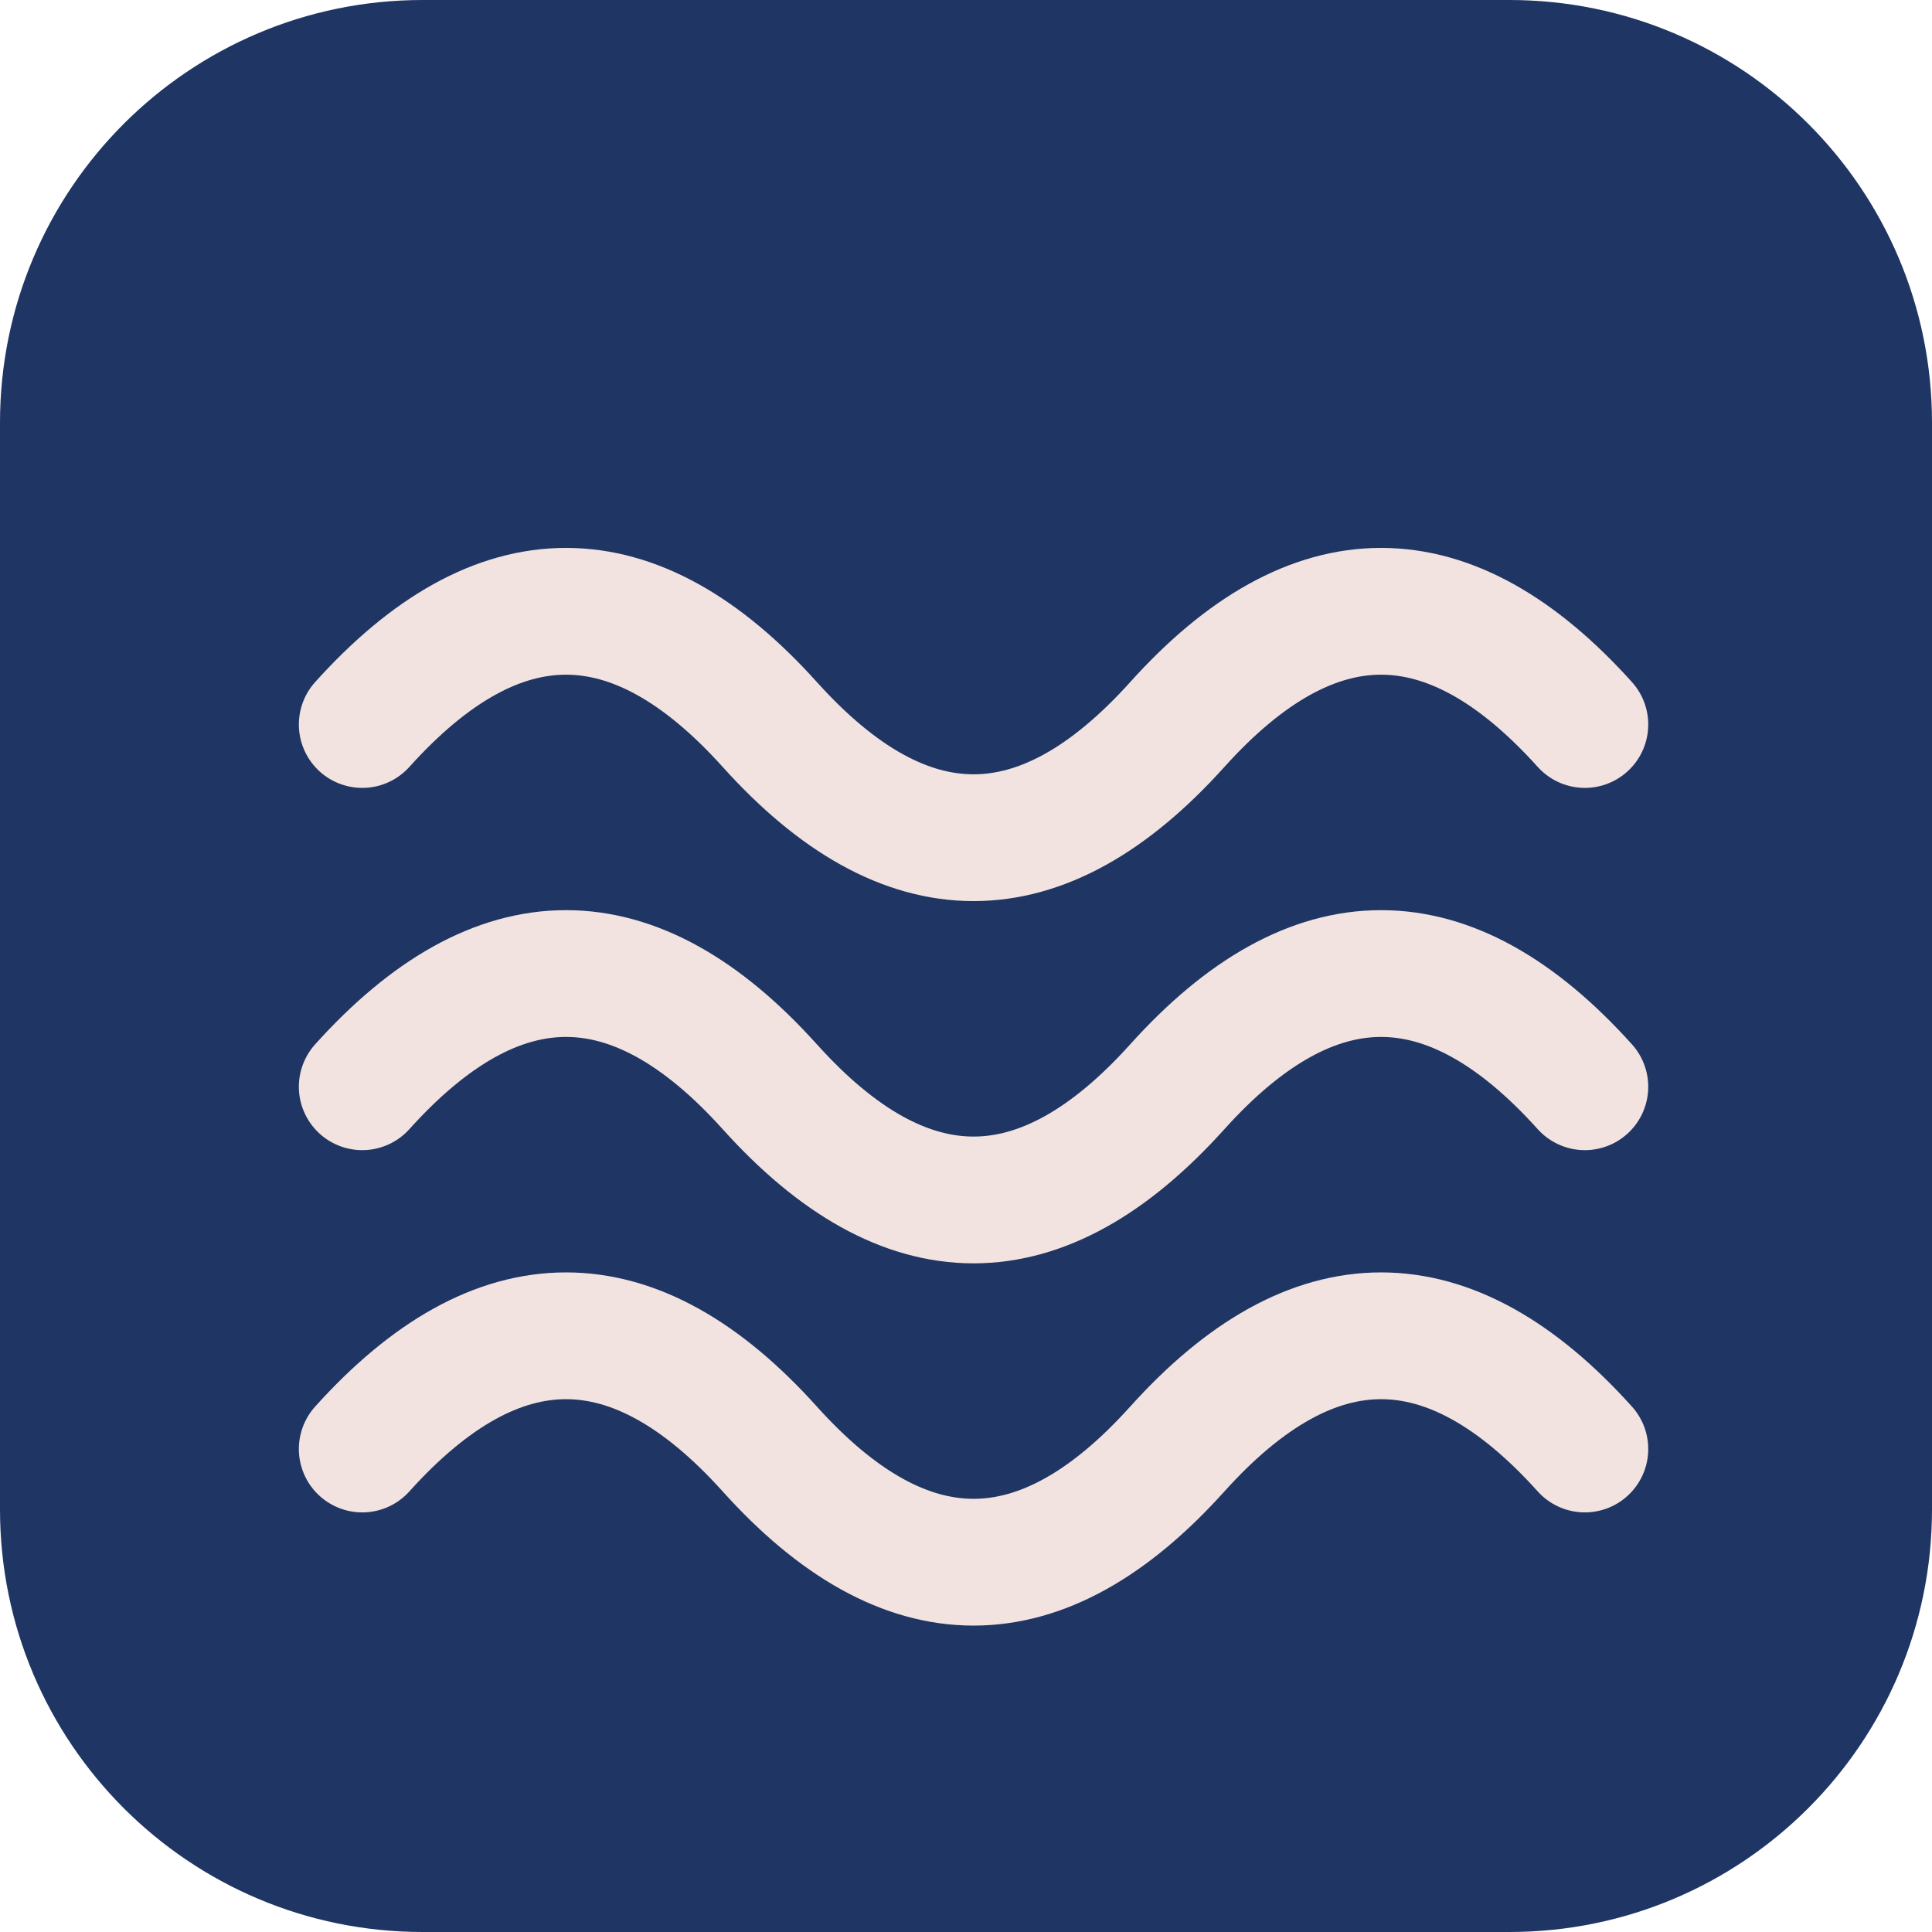
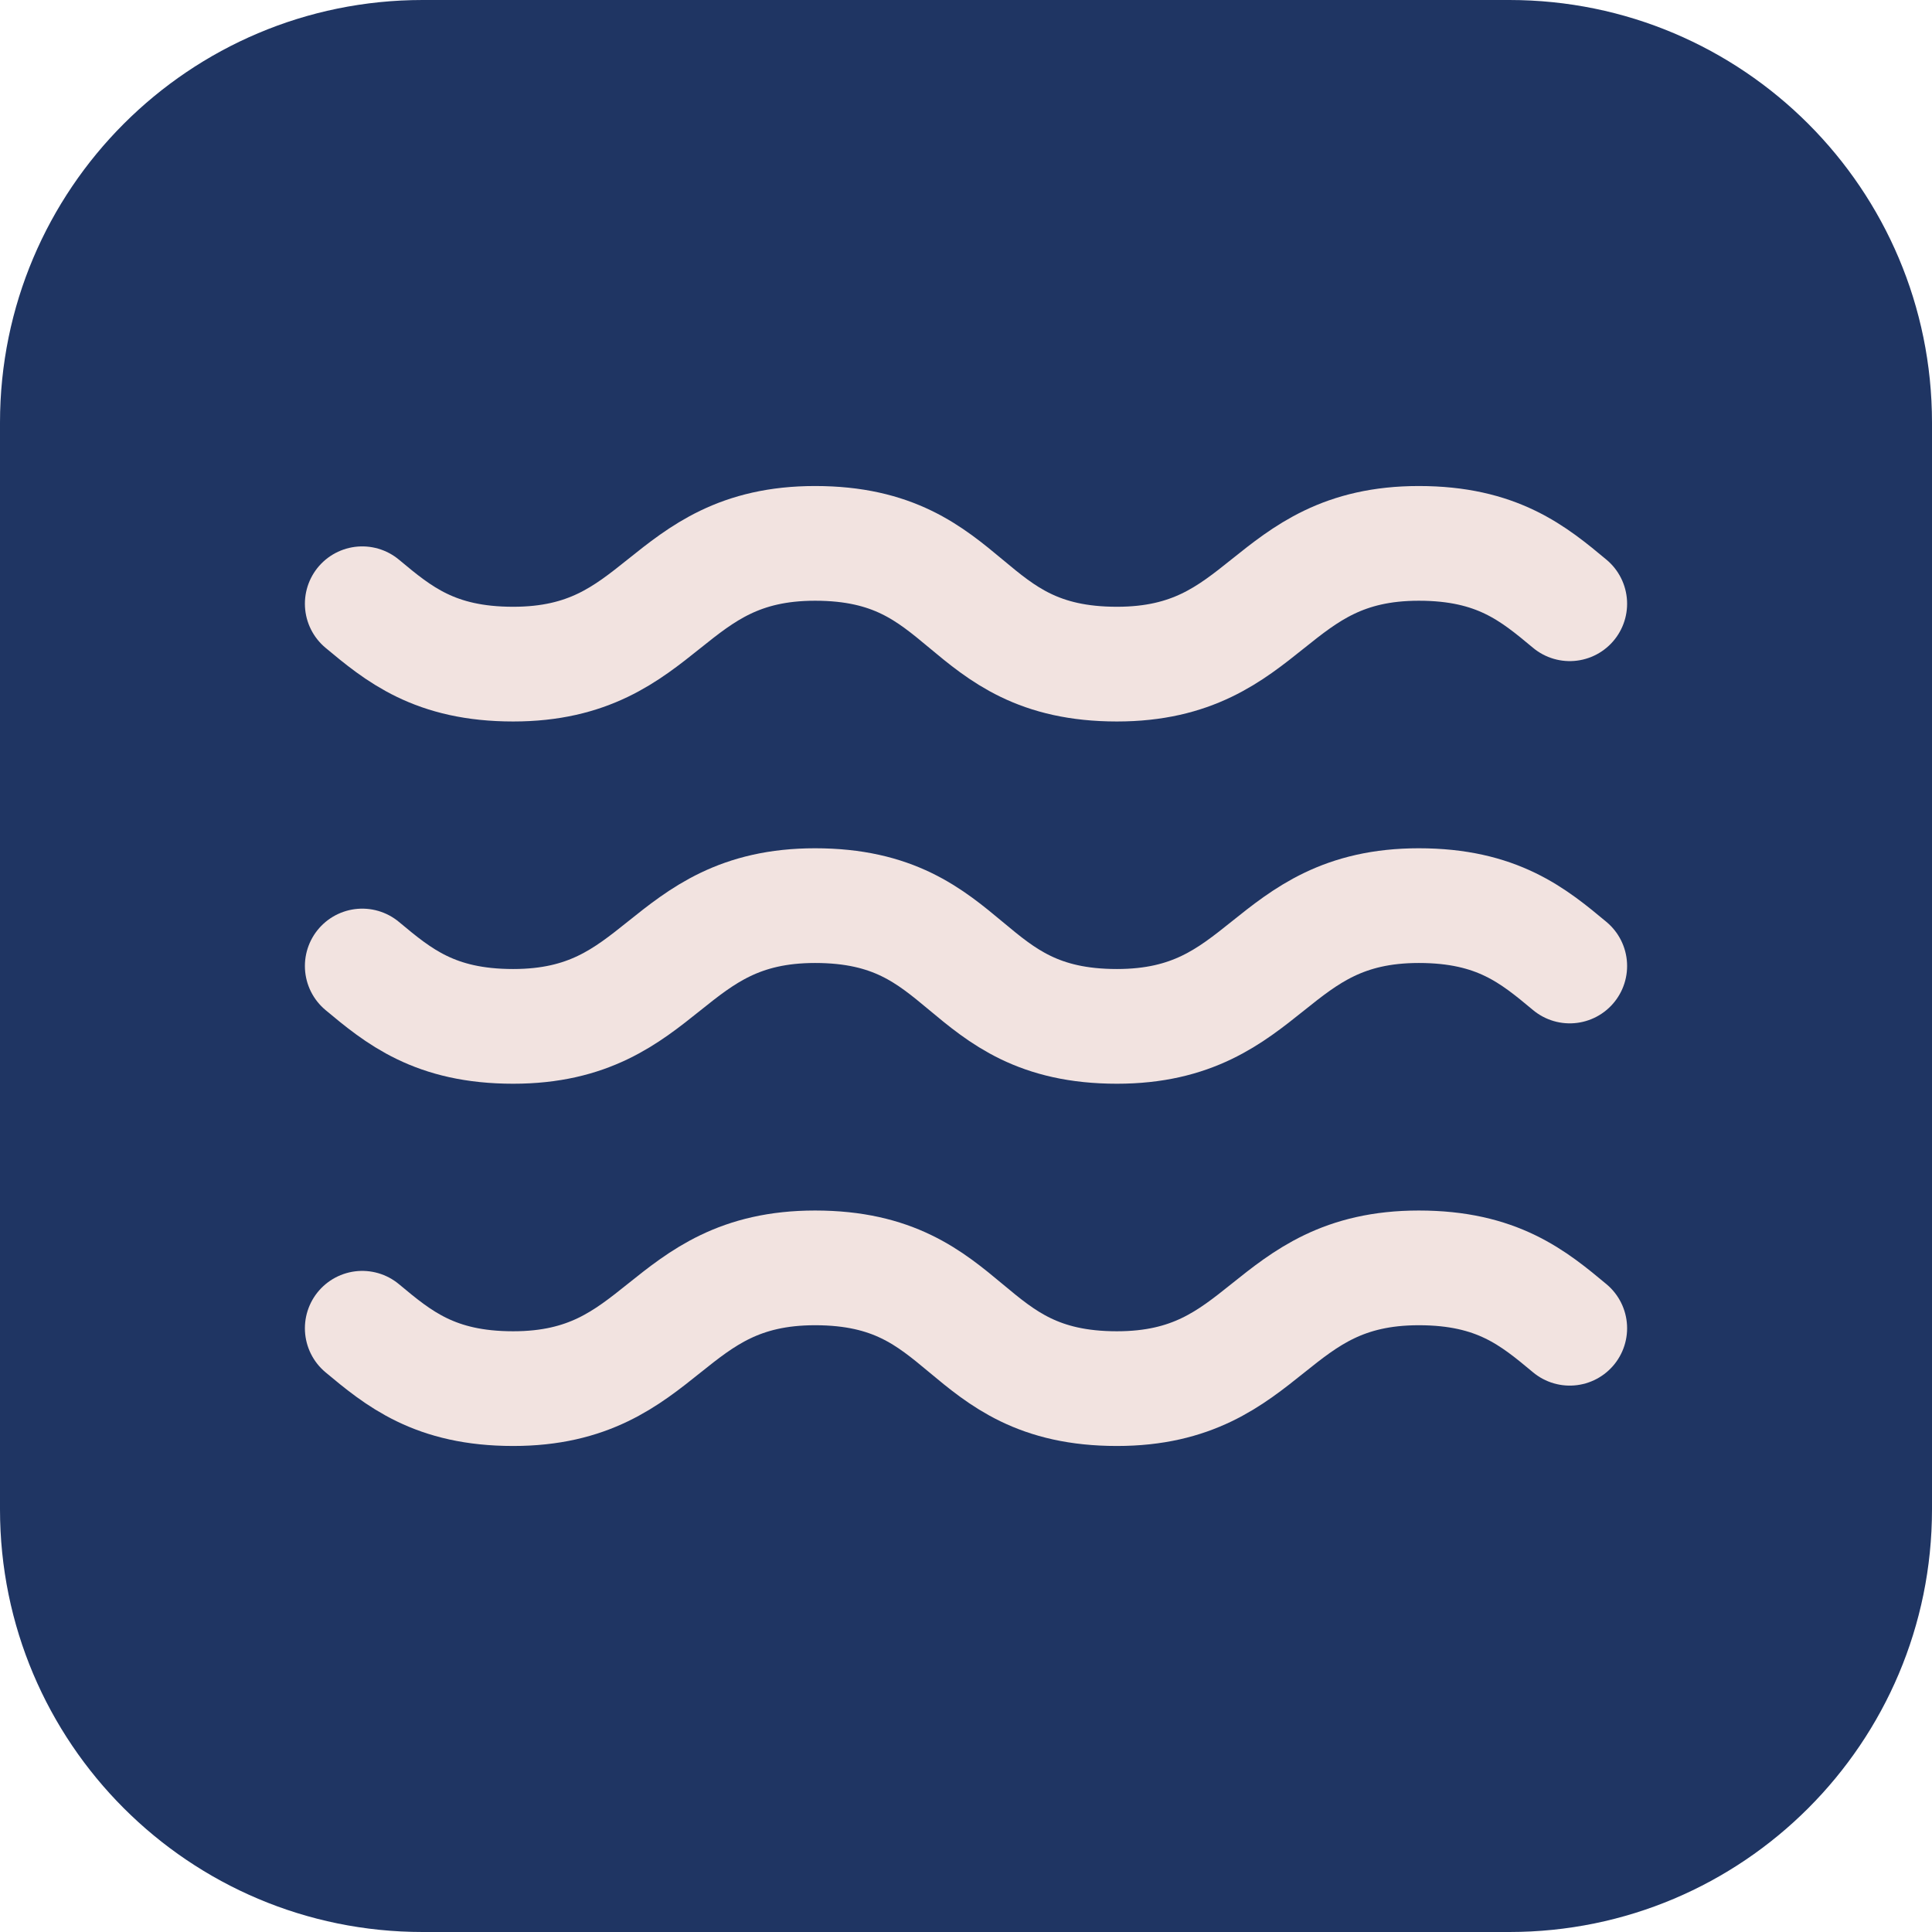
- <svg xmlns="http://www.w3.org/2000/svg" viewBox="0 0 64 64">
-   <rect width="64" height="64" rx="14" fill="#1F3563" />
-   <g fill="none" stroke="#F2E3E0" stroke-width="4.2" stroke-linecap="round">
-     <path d="M12 24c4.5-5 9-5 13.5 0s9 5 13.5 0 9-5 13.5 0" />
-     <path d="M12 36c4.5-5 9-5 13.5 0s9 5 13.5 0 9-5 13.5 0" />
-     <path d="M12 48c4.5-5 9-5 13.5 0s9 5 13.5 0 9-5 13.5 0" />
+ <svg xmlns="http://www.w3.org/2000/svg" viewBox="0 0 32 32">
+   <rect width="32" height="32" rx="7" fill="#1F3563" />
+   <g transform="translate(4 4)" fill="none" stroke="#F2E3E0" stroke-width="1.9" stroke-linecap="round" stroke-linejoin="round">
+     <path d="M2 6c.6.5 1.2 1 2.5 1C7 7 7 5 9.5 5c2.6 0 2.4 2 5 2 2.5 0 2.5-2 5-2 1.3 0 1.9.5 2.5 1" />
+     <path d="M2 12c.6.5 1.2 1 2.5 1 2.5 0 2.5-2 5-2 2.6 0 2.4 2 5 2 2.5 0 2.5-2 5-2 1.3 0 1.9.5 2.5 1" />
+     <path d="M2 18c.6.5 1.2 1 2.5 1 2.5 0 2.5-2 5-2 2.6 0 2.4 2 5 2 2.5 0 2.5-2 5-2 1.3 0 1.9.5 2.5 1" />
  </g>
</svg>
